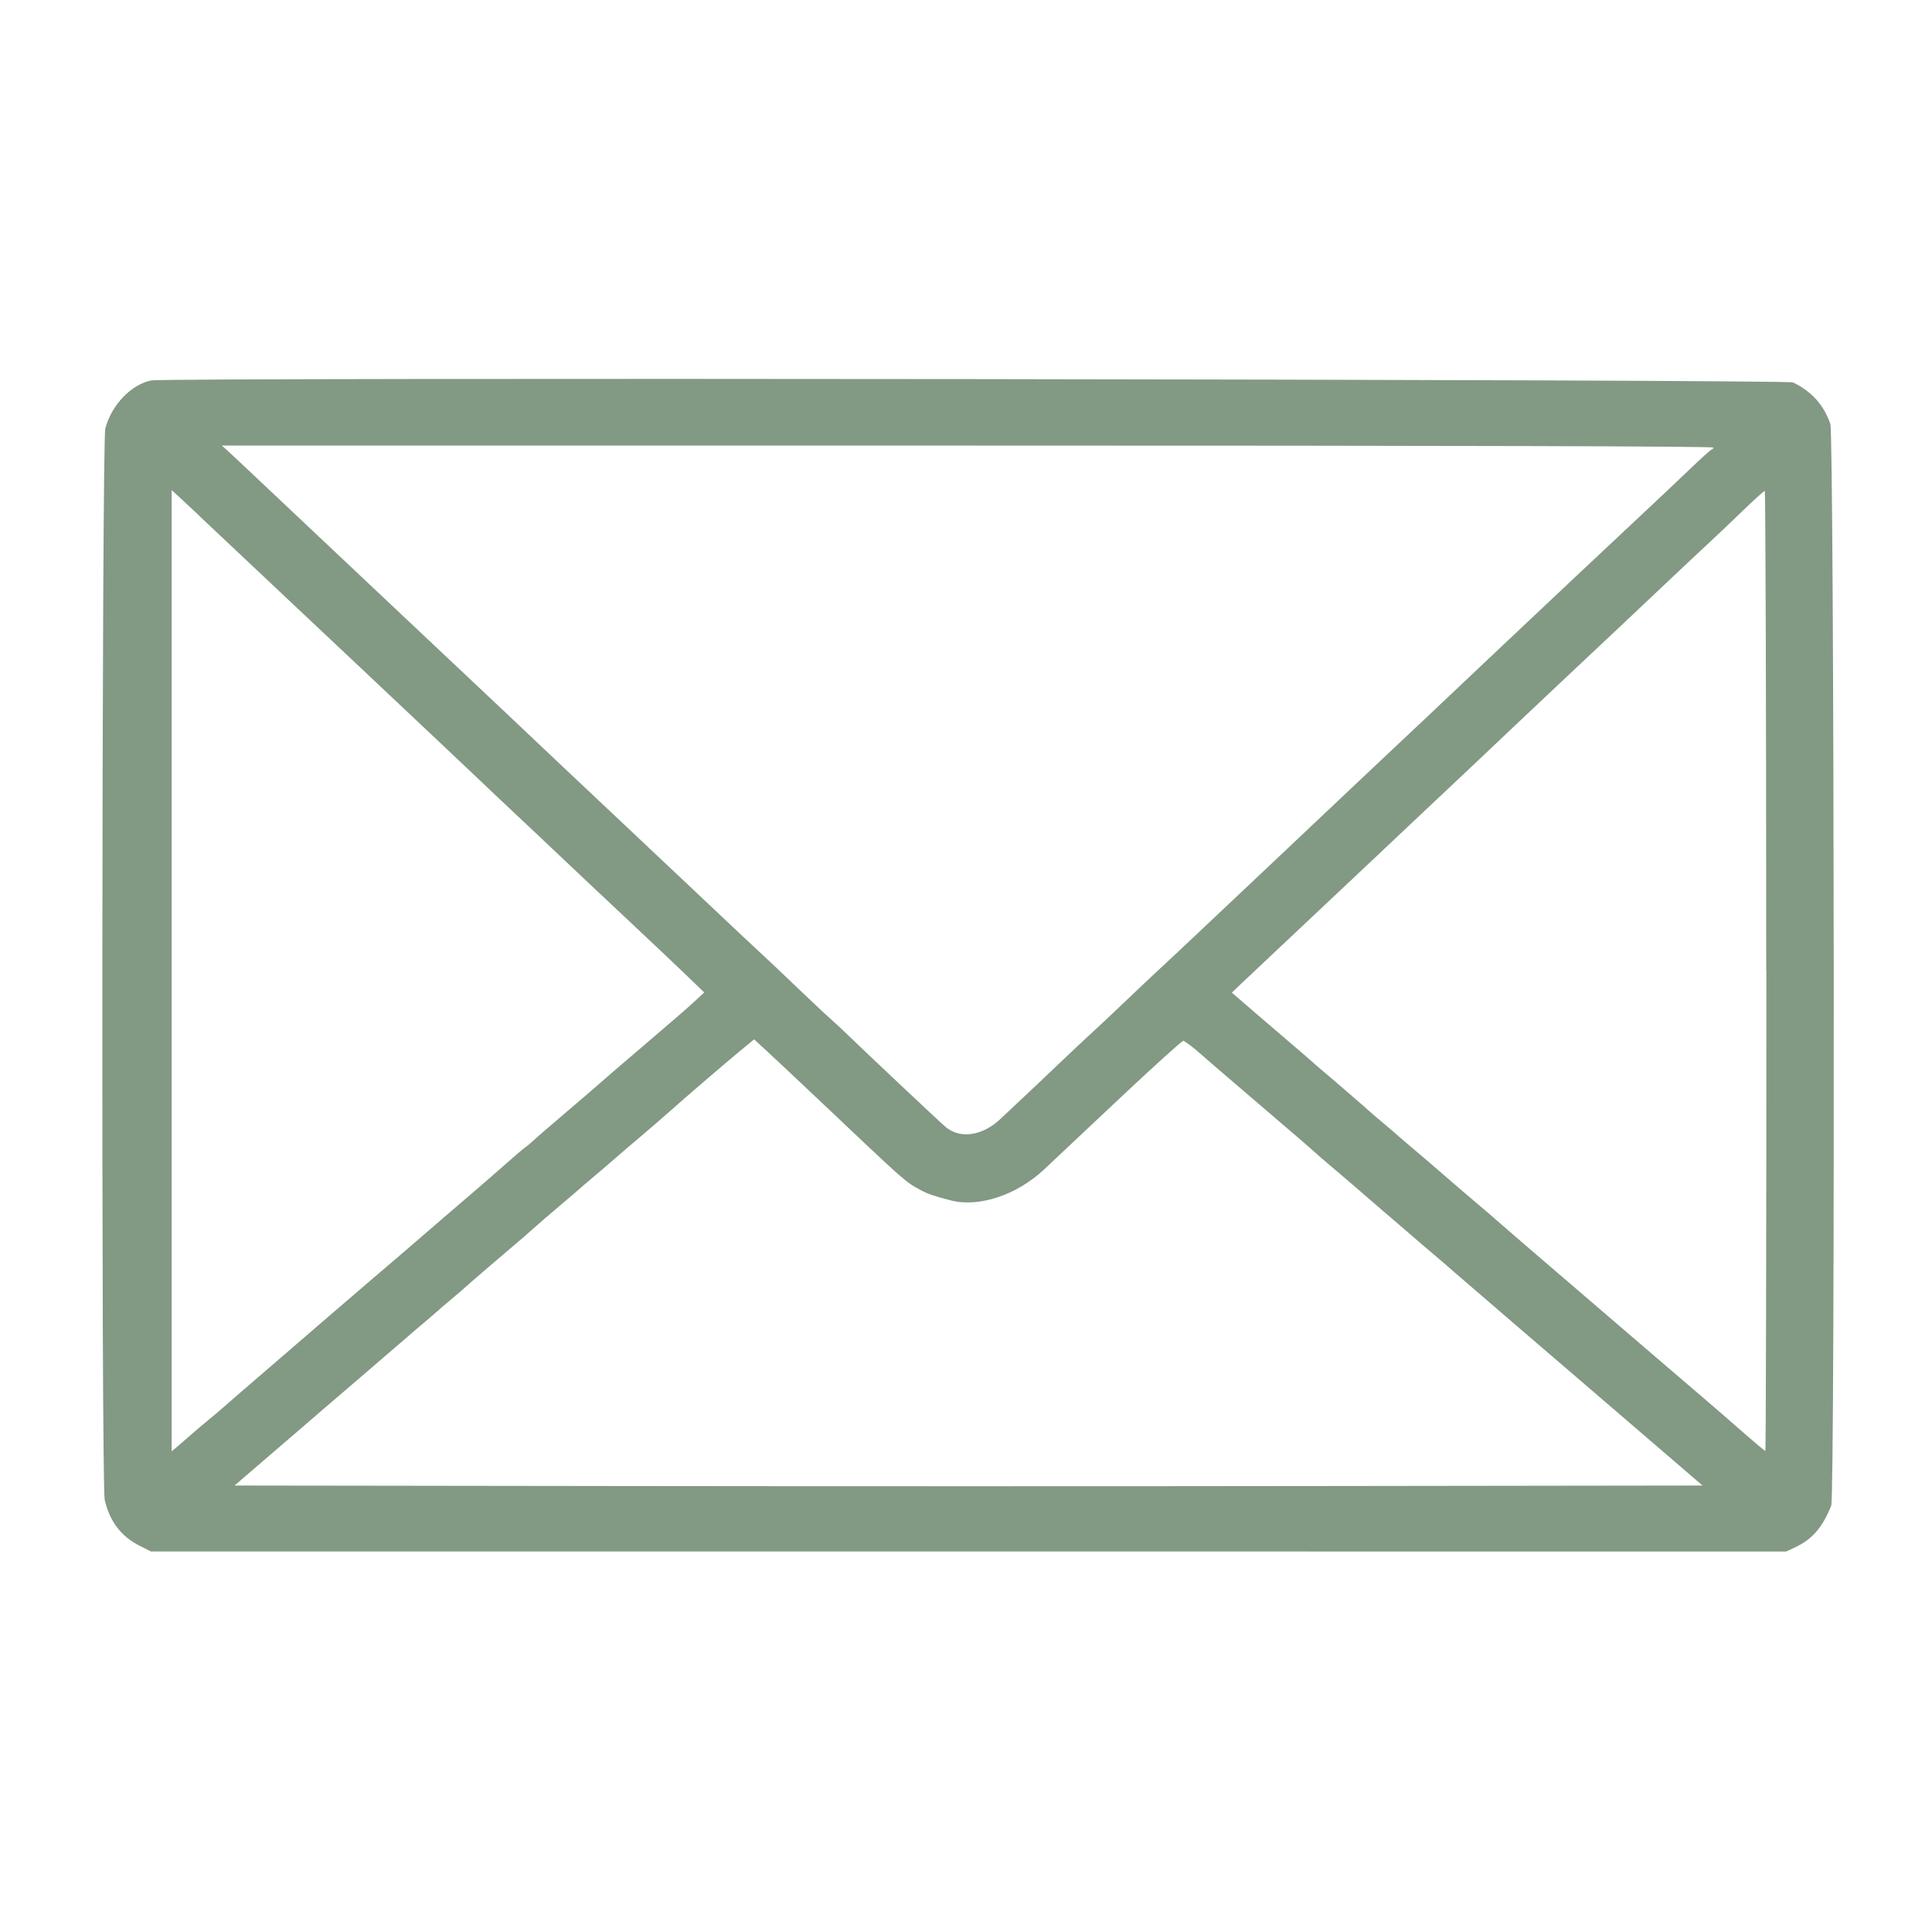
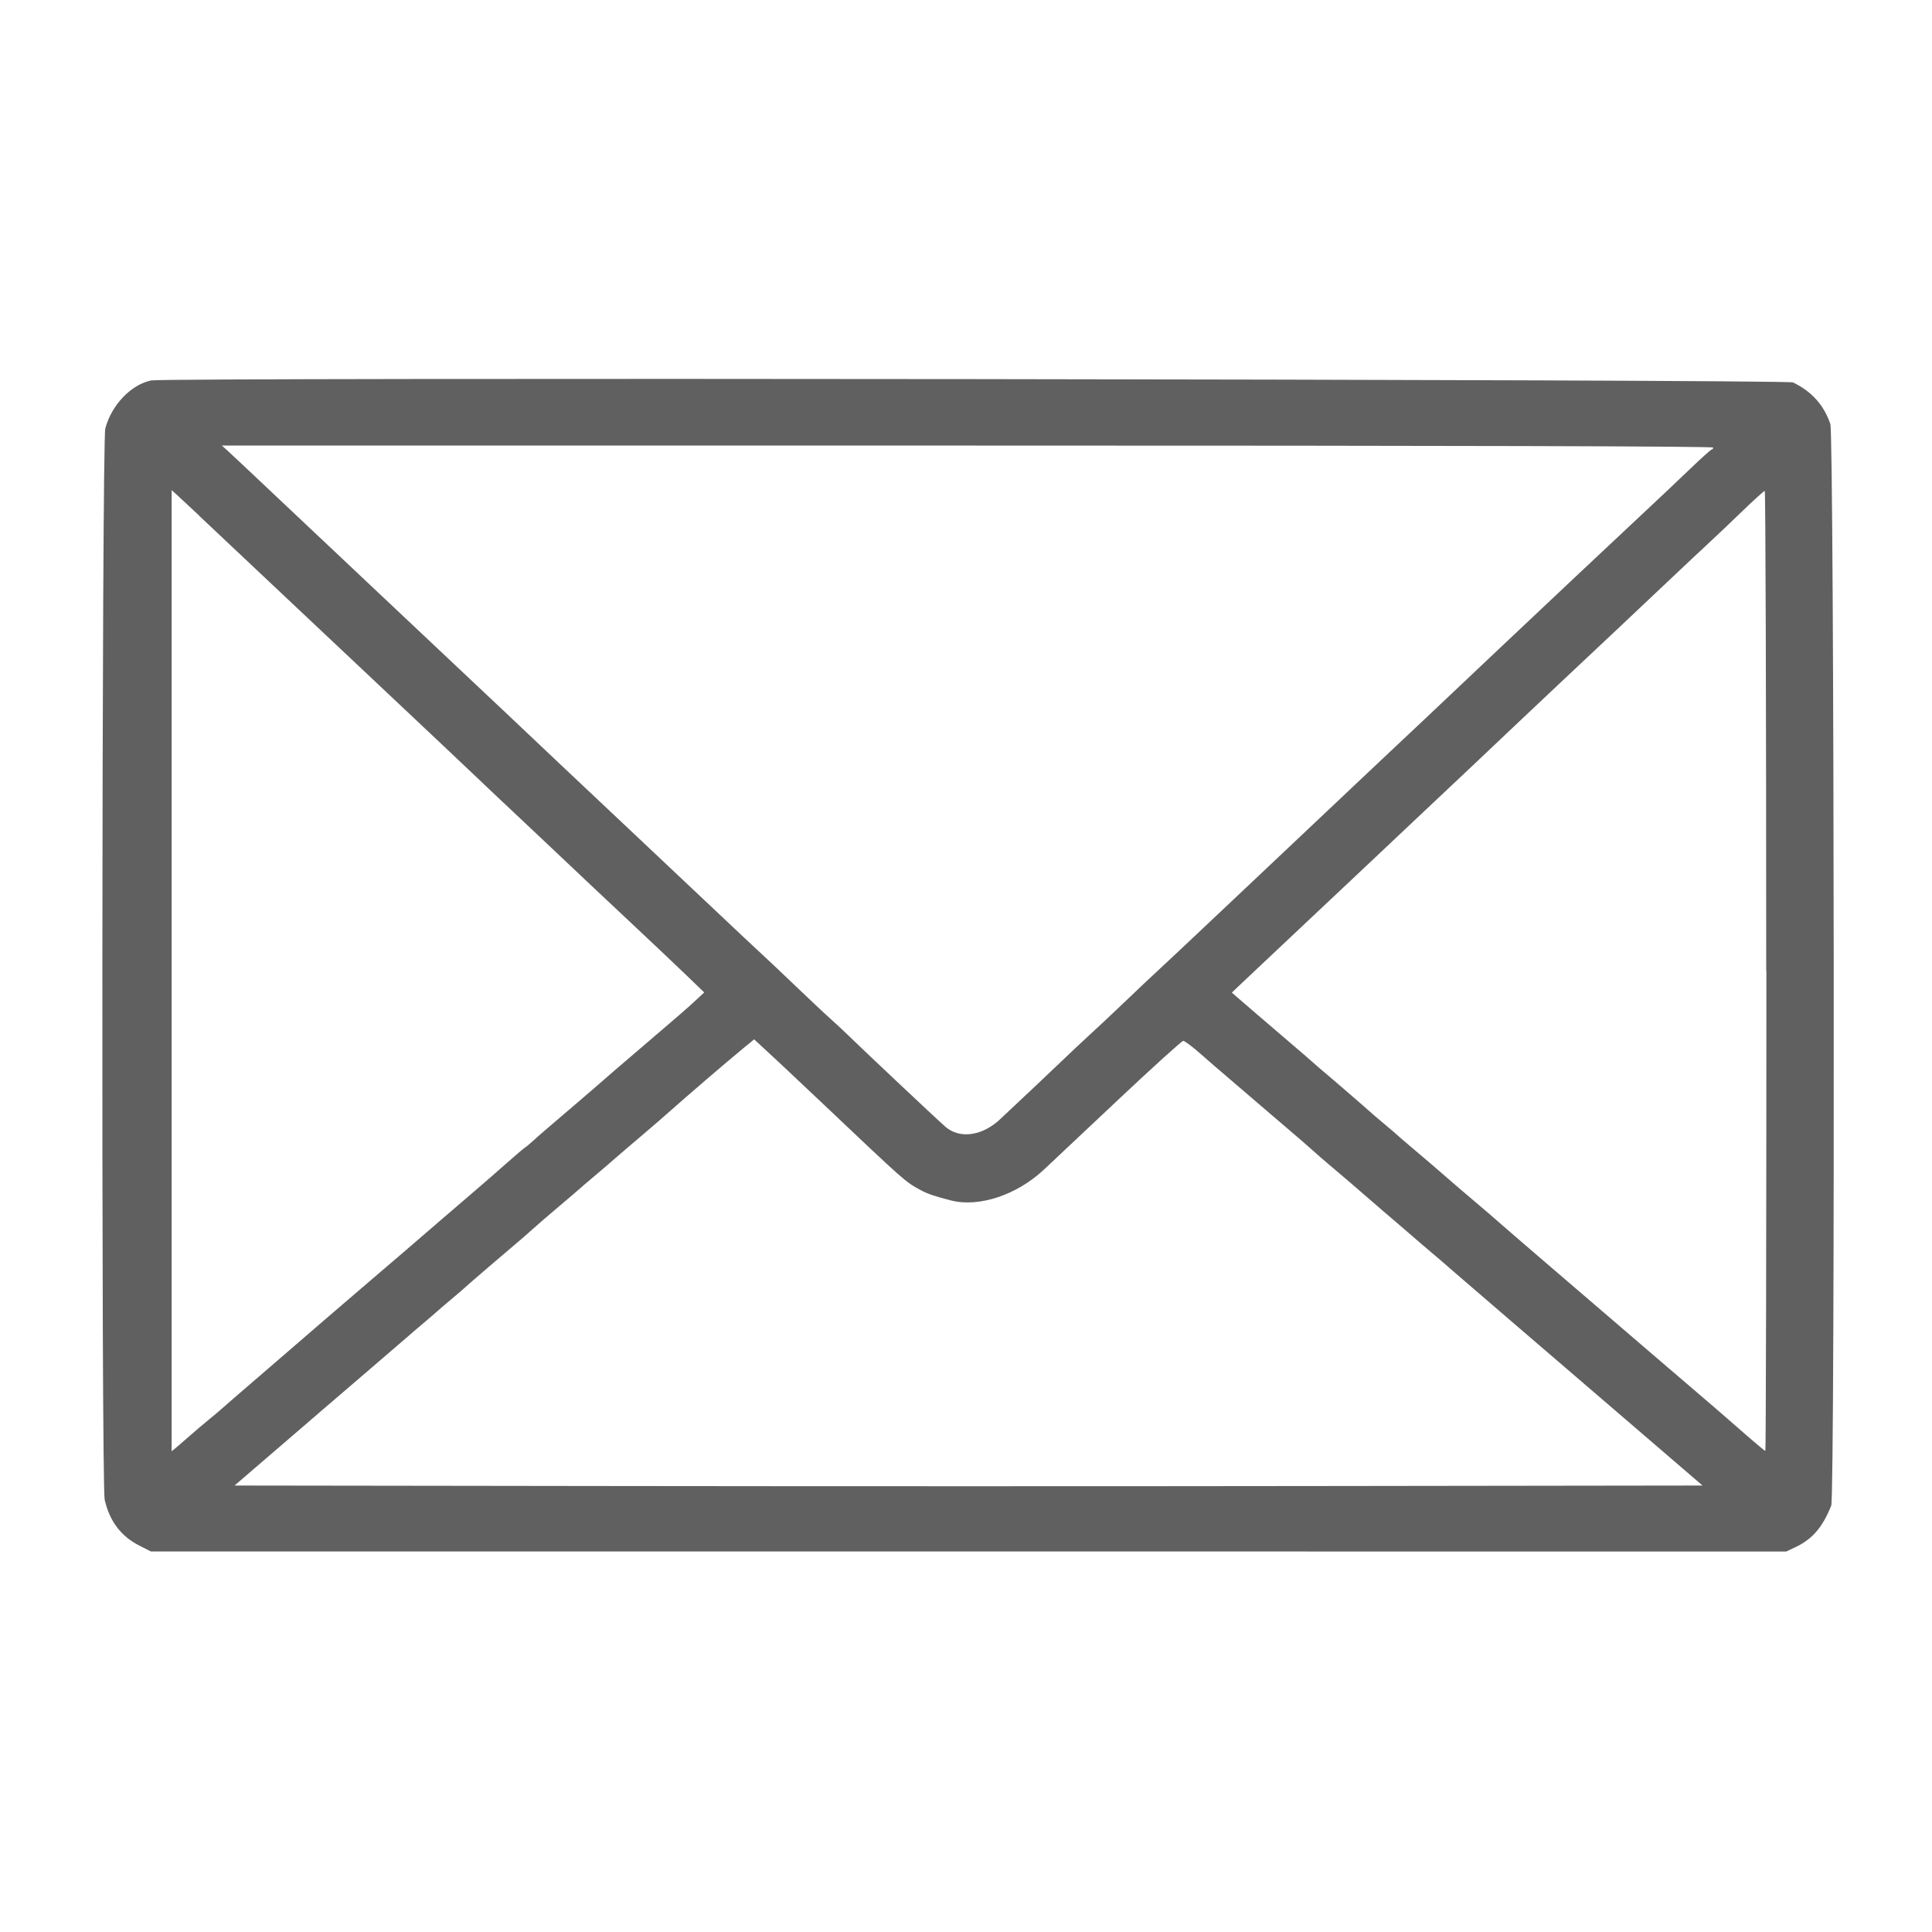
<svg xmlns="http://www.w3.org/2000/svg" version="1.1" width="32" height="32" viewBox="0 0 32 32">
-   <path fill="#829984" d="M2.51 6.3c-0.336 0.066-0.662 0.405-0.766 0.797-0.058 0.22-0.068 17.493-0.010 17.745 0.082 0.355 0.27 0.604 0.574 0.758l0.191 0.097 27.086 0.001 0.145-0.068c0.287-0.135 0.454-0.327 0.601-0.692 0.065-0.161 0.050-17.728-0.015-17.917-0.108-0.314-0.31-0.538-0.618-0.687-0.106-0.051-26.928-0.084-27.188-0.033zM28.376 7.412c0 0.018-0.011 0.033-0.024 0.033s-0.173 0.143-0.355 0.318c-0.182 0.175-0.512 0.487-0.734 0.694-0.387 0.361-1.988 1.866-2.462 2.316-0.455 0.431-0.952 0.901-1.208 1.142-0.144 0.135-0.387 0.364-0.54 0.508s-0.388 0.366-0.522 0.492c-0.228 0.214-0.649 0.612-1.191 1.125-0.126 0.119-0.368 0.348-0.539 0.509s-0.56 0.528-0.865 0.816c-0.305 0.288-0.641 0.604-0.748 0.702s-0.364 0.341-0.571 0.539-0.458 0.434-0.556 0.522c-0.098 0.089-0.348 0.324-0.555 0.522s-0.472 0.448-0.587 0.555c-0.115 0.107-0.268 0.251-0.34 0.32-0.301 0.291-0.682 0.347-0.923 0.135-0.15-0.131-1.357-1.268-1.613-1.518-0.064-0.063-0.197-0.187-0.296-0.275s-0.348-0.324-0.556-0.522c-0.207-0.199-0.464-0.442-0.571-0.54s-0.437-0.408-0.733-0.688c-0.296-0.28-0.95-0.897-1.453-1.37s-1.017-0.958-1.143-1.077c-0.683-0.647-1.274-1.205-1.731-1.634-0.18-0.169-0.429-0.404-0.555-0.523s-0.493-0.465-0.816-0.769c-0.323-0.304-0.977-0.92-1.453-1.37s-0.909-0.857-0.963-0.906l-0.098-0.088h12.351c8.212 0 12.351 0.011 12.351 0.033zM3.298 8.542c0.637 0.601 1.575 1.485 2.89 2.722 0.79 0.744 1.554 1.464 1.698 1.602s0.408 0.388 0.588 0.556c0.18 0.169 0.429 0.404 0.555 0.523 0.712 0.673 0.903 0.854 1.453 1.369 0.332 0.312 0.734 0.692 0.893 0.845l0.289 0.279-0.142 0.132c-0.141 0.131-0.278 0.25-0.811 0.705-0.445 0.38-0.654 0.559-0.832 0.716-0.092 0.081-0.343 0.296-0.557 0.478s-0.43 0.368-0.478 0.414c-0.049 0.045-0.116 0.102-0.151 0.126s-0.163 0.134-0.287 0.244c-0.124 0.11-0.394 0.345-0.6 0.522s-0.412 0.353-0.457 0.392c-0.525 0.454-0.889 0.766-1.192 1.024-0.201 0.171-0.518 0.443-0.705 0.605s-0.663 0.573-1.058 0.913-0.726 0.626-0.735 0.636c-0.009 0.010-0.097 0.084-0.196 0.165s-0.231 0.193-0.294 0.249-0.162 0.142-0.22 0.191l-0.106 0.088v-15.92l0.106 0.096c0.058 0.053 0.216 0.2 0.351 0.327zM29.257 16.082c0 4.373-0.008 7.951-0.017 7.951s-0.197-0.158-0.417-0.351c-0.22-0.193-0.481-0.419-0.579-0.502-0.163-0.138-1.166-0.999-2.693-2.31-0.323-0.278-0.648-0.557-0.72-0.622s-0.263-0.227-0.422-0.362c-0.159-0.135-0.365-0.311-0.457-0.392-0.186-0.162-0.26-0.226-0.572-0.49-0.117-0.099-0.22-0.187-0.229-0.197s-0.112-0.098-0.229-0.196c-0.117-0.098-0.22-0.186-0.229-0.196-0.022-0.023-0.684-0.595-0.778-0.672-0.042-0.034-0.122-0.104-0.18-0.156s-0.193-0.169-0.302-0.261c-0.109-0.092-0.385-0.329-0.614-0.526l-0.416-0.359 0.189-0.18c0.104-0.099 0.586-0.553 1.071-1.009s0.977-0.92 1.094-1.030c0.117-0.11 0.366-0.346 0.555-0.524 0.928-0.873 1.355-1.277 1.714-1.618 0.252-0.24 1.243-1.172 1.748-1.646 0.136-0.127 0.496-0.467 0.8-0.755s0.64-0.604 0.747-0.702 0.349-0.328 0.539-0.512c0.19-0.184 0.357-0.334 0.37-0.335s0.024 3.577 0.024 7.95zM13.061 17.745c0.117 0.109 0.359 0.338 0.539 0.508 1.418 1.343 1.386 1.315 1.651 1.46 0.109 0.060 0.243 0.105 0.503 0.171 0.461 0.117 1.087-0.091 1.535-0.51 0.126-0.118 0.687-0.646 1.248-1.174s1.038-0.96 1.061-0.96c0.023 0 0.147 0.092 0.274 0.204s0.361 0.314 0.52 0.449c0.158 0.135 0.364 0.311 0.457 0.392s0.299 0.257 0.458 0.392c0.159 0.135 0.356 0.305 0.438 0.379s0.191 0.169 0.243 0.212c0.125 0.104 0.626 0.533 0.772 0.662 0.063 0.056 0.21 0.182 0.327 0.281s0.218 0.186 0.228 0.196c0.009 0.009 0.112 0.098 0.228 0.197 0.326 0.276 0.394 0.334 0.524 0.449 0.066 0.058 0.51 0.44 0.986 0.849s1.379 1.184 2.006 1.723l1.14 0.98-6.065 0.008c-3.336 0.005-8.806 0.005-12.157 0l-6.092-0.008 0.367-0.316c0.202-0.174 0.507-0.436 0.677-0.582s0.347-0.299 0.392-0.338c0.045-0.039 0.39-0.335 0.767-0.658s0.693-0.595 0.702-0.604 0.112-0.098 0.229-0.196c0.117-0.099 0.22-0.187 0.229-0.197s0.112-0.098 0.229-0.196c0.117-0.098 0.22-0.187 0.229-0.197 0.018-0.020 0.755-0.653 0.882-0.758 0.045-0.037 0.149-0.127 0.23-0.201s0.288-0.251 0.457-0.394c0.17-0.143 0.316-0.269 0.325-0.278s0.112-0.098 0.229-0.196 0.279-0.237 0.361-0.309c0.082-0.072 0.279-0.241 0.439-0.376s0.38-0.326 0.49-0.424c0.229-0.205 0.912-0.792 1.187-1.018l0.185-0.152 0.18 0.166c0.099 0.091 0.275 0.256 0.392 0.365z" />
+   <path fill="#606060" d="M2.51 6.3c-0.336 0.066-0.662 0.405-0.766 0.797-0.058 0.22-0.068 17.493-0.010 17.745 0.082 0.355 0.27 0.604 0.574 0.758l0.191 0.097 27.086 0.001 0.145-0.068c0.287-0.135 0.454-0.327 0.601-0.692 0.065-0.161 0.050-17.728-0.015-17.917-0.108-0.314-0.31-0.538-0.618-0.687-0.106-0.051-26.928-0.084-27.188-0.033zM28.376 7.412c0 0.018-0.011 0.033-0.024 0.033s-0.173 0.143-0.355 0.318c-0.182 0.175-0.512 0.487-0.734 0.694-0.387 0.361-1.988 1.866-2.462 2.316-0.455 0.431-0.952 0.901-1.208 1.142-0.144 0.135-0.387 0.364-0.54 0.508s-0.388 0.366-0.522 0.492c-0.228 0.214-0.649 0.612-1.191 1.125-0.126 0.119-0.368 0.348-0.539 0.509s-0.56 0.528-0.865 0.816c-0.305 0.288-0.641 0.604-0.748 0.702s-0.364 0.341-0.571 0.539-0.458 0.434-0.556 0.522c-0.098 0.089-0.348 0.324-0.555 0.522s-0.472 0.448-0.587 0.555c-0.115 0.107-0.268 0.251-0.34 0.32-0.301 0.291-0.682 0.347-0.923 0.135-0.15-0.131-1.357-1.268-1.613-1.518-0.064-0.063-0.197-0.187-0.296-0.275s-0.348-0.324-0.556-0.522c-0.207-0.199-0.464-0.442-0.571-0.54s-0.437-0.408-0.733-0.688c-0.296-0.28-0.95-0.897-1.453-1.37s-1.017-0.958-1.143-1.077c-0.683-0.647-1.274-1.205-1.731-1.634-0.18-0.169-0.429-0.404-0.555-0.523s-0.493-0.465-0.816-0.769c-0.323-0.304-0.977-0.92-1.453-1.37s-0.909-0.857-0.963-0.906l-0.098-0.088h12.351c8.212 0 12.351 0.011 12.351 0.033zM3.298 8.542c0.637 0.601 1.575 1.485 2.89 2.722 0.79 0.744 1.554 1.464 1.698 1.602s0.408 0.388 0.588 0.556c0.18 0.169 0.429 0.404 0.555 0.523 0.712 0.673 0.903 0.854 1.453 1.369 0.332 0.312 0.734 0.692 0.893 0.845l0.289 0.279-0.142 0.132c-0.141 0.131-0.278 0.25-0.811 0.705-0.445 0.38-0.654 0.559-0.832 0.716-0.092 0.081-0.343 0.296-0.557 0.478s-0.43 0.368-0.478 0.414c-0.049 0.045-0.116 0.102-0.151 0.126s-0.163 0.134-0.287 0.244c-0.124 0.11-0.394 0.345-0.6 0.522s-0.412 0.353-0.457 0.392c-0.525 0.454-0.889 0.766-1.192 1.024-0.201 0.171-0.518 0.443-0.705 0.605s-0.663 0.573-1.058 0.913-0.726 0.626-0.735 0.636c-0.009 0.010-0.097 0.084-0.196 0.165s-0.231 0.193-0.294 0.249-0.162 0.142-0.22 0.191l-0.106 0.088v-15.92l0.106 0.096c0.058 0.053 0.216 0.2 0.351 0.327zM29.257 16.082c0 4.373-0.008 7.951-0.017 7.951s-0.197-0.158-0.417-0.351c-0.22-0.193-0.481-0.419-0.579-0.502-0.163-0.138-1.166-0.999-2.693-2.31-0.323-0.278-0.648-0.557-0.72-0.622s-0.263-0.227-0.422-0.362c-0.159-0.135-0.365-0.311-0.457-0.392-0.186-0.162-0.26-0.226-0.572-0.49-0.117-0.099-0.22-0.187-0.229-0.197s-0.112-0.098-0.229-0.196c-0.117-0.098-0.22-0.186-0.229-0.196-0.022-0.023-0.684-0.595-0.778-0.672-0.042-0.034-0.122-0.104-0.18-0.156s-0.193-0.169-0.302-0.261c-0.109-0.092-0.385-0.329-0.614-0.526l-0.416-0.359 0.189-0.18c0.104-0.099 0.586-0.553 1.071-1.009s0.977-0.92 1.094-1.030c0.117-0.11 0.366-0.346 0.555-0.524 0.928-0.873 1.355-1.277 1.714-1.618 0.252-0.24 1.243-1.172 1.748-1.646 0.136-0.127 0.496-0.467 0.8-0.755s0.64-0.604 0.747-0.702 0.349-0.328 0.539-0.512c0.19-0.184 0.357-0.334 0.37-0.335s0.024 3.577 0.024 7.95zM13.061 17.745c0.117 0.109 0.359 0.338 0.539 0.508 1.418 1.343 1.386 1.315 1.651 1.46 0.109 0.060 0.243 0.105 0.503 0.171 0.461 0.117 1.087-0.091 1.535-0.51 0.126-0.118 0.687-0.646 1.248-1.174s1.038-0.96 1.061-0.96c0.023 0 0.147 0.092 0.274 0.204s0.361 0.314 0.52 0.449c0.158 0.135 0.364 0.311 0.457 0.392s0.299 0.257 0.458 0.392c0.159 0.135 0.356 0.305 0.438 0.379s0.191 0.169 0.243 0.212c0.125 0.104 0.626 0.533 0.772 0.662 0.063 0.056 0.21 0.182 0.327 0.281s0.218 0.186 0.228 0.196c0.009 0.009 0.112 0.098 0.228 0.197 0.326 0.276 0.394 0.334 0.524 0.449 0.066 0.058 0.51 0.44 0.986 0.849s1.379 1.184 2.006 1.723l1.14 0.98-6.065 0.008c-3.336 0.005-8.806 0.005-12.157 0l-6.092-0.008 0.367-0.316c0.202-0.174 0.507-0.436 0.677-0.582s0.347-0.299 0.392-0.338c0.045-0.039 0.39-0.335 0.767-0.658s0.693-0.595 0.702-0.604 0.112-0.098 0.229-0.196c0.117-0.099 0.22-0.187 0.229-0.197s0.112-0.098 0.229-0.196c0.117-0.098 0.22-0.187 0.229-0.197 0.018-0.020 0.755-0.653 0.882-0.758 0.045-0.037 0.149-0.127 0.23-0.201s0.288-0.251 0.457-0.394c0.17-0.143 0.316-0.269 0.325-0.278s0.112-0.098 0.229-0.196 0.279-0.237 0.361-0.309c0.082-0.072 0.279-0.241 0.439-0.376s0.38-0.326 0.49-0.424c0.229-0.205 0.912-0.792 1.187-1.018l0.185-0.152 0.18 0.166c0.099 0.091 0.275 0.256 0.392 0.365z" />
</svg>
